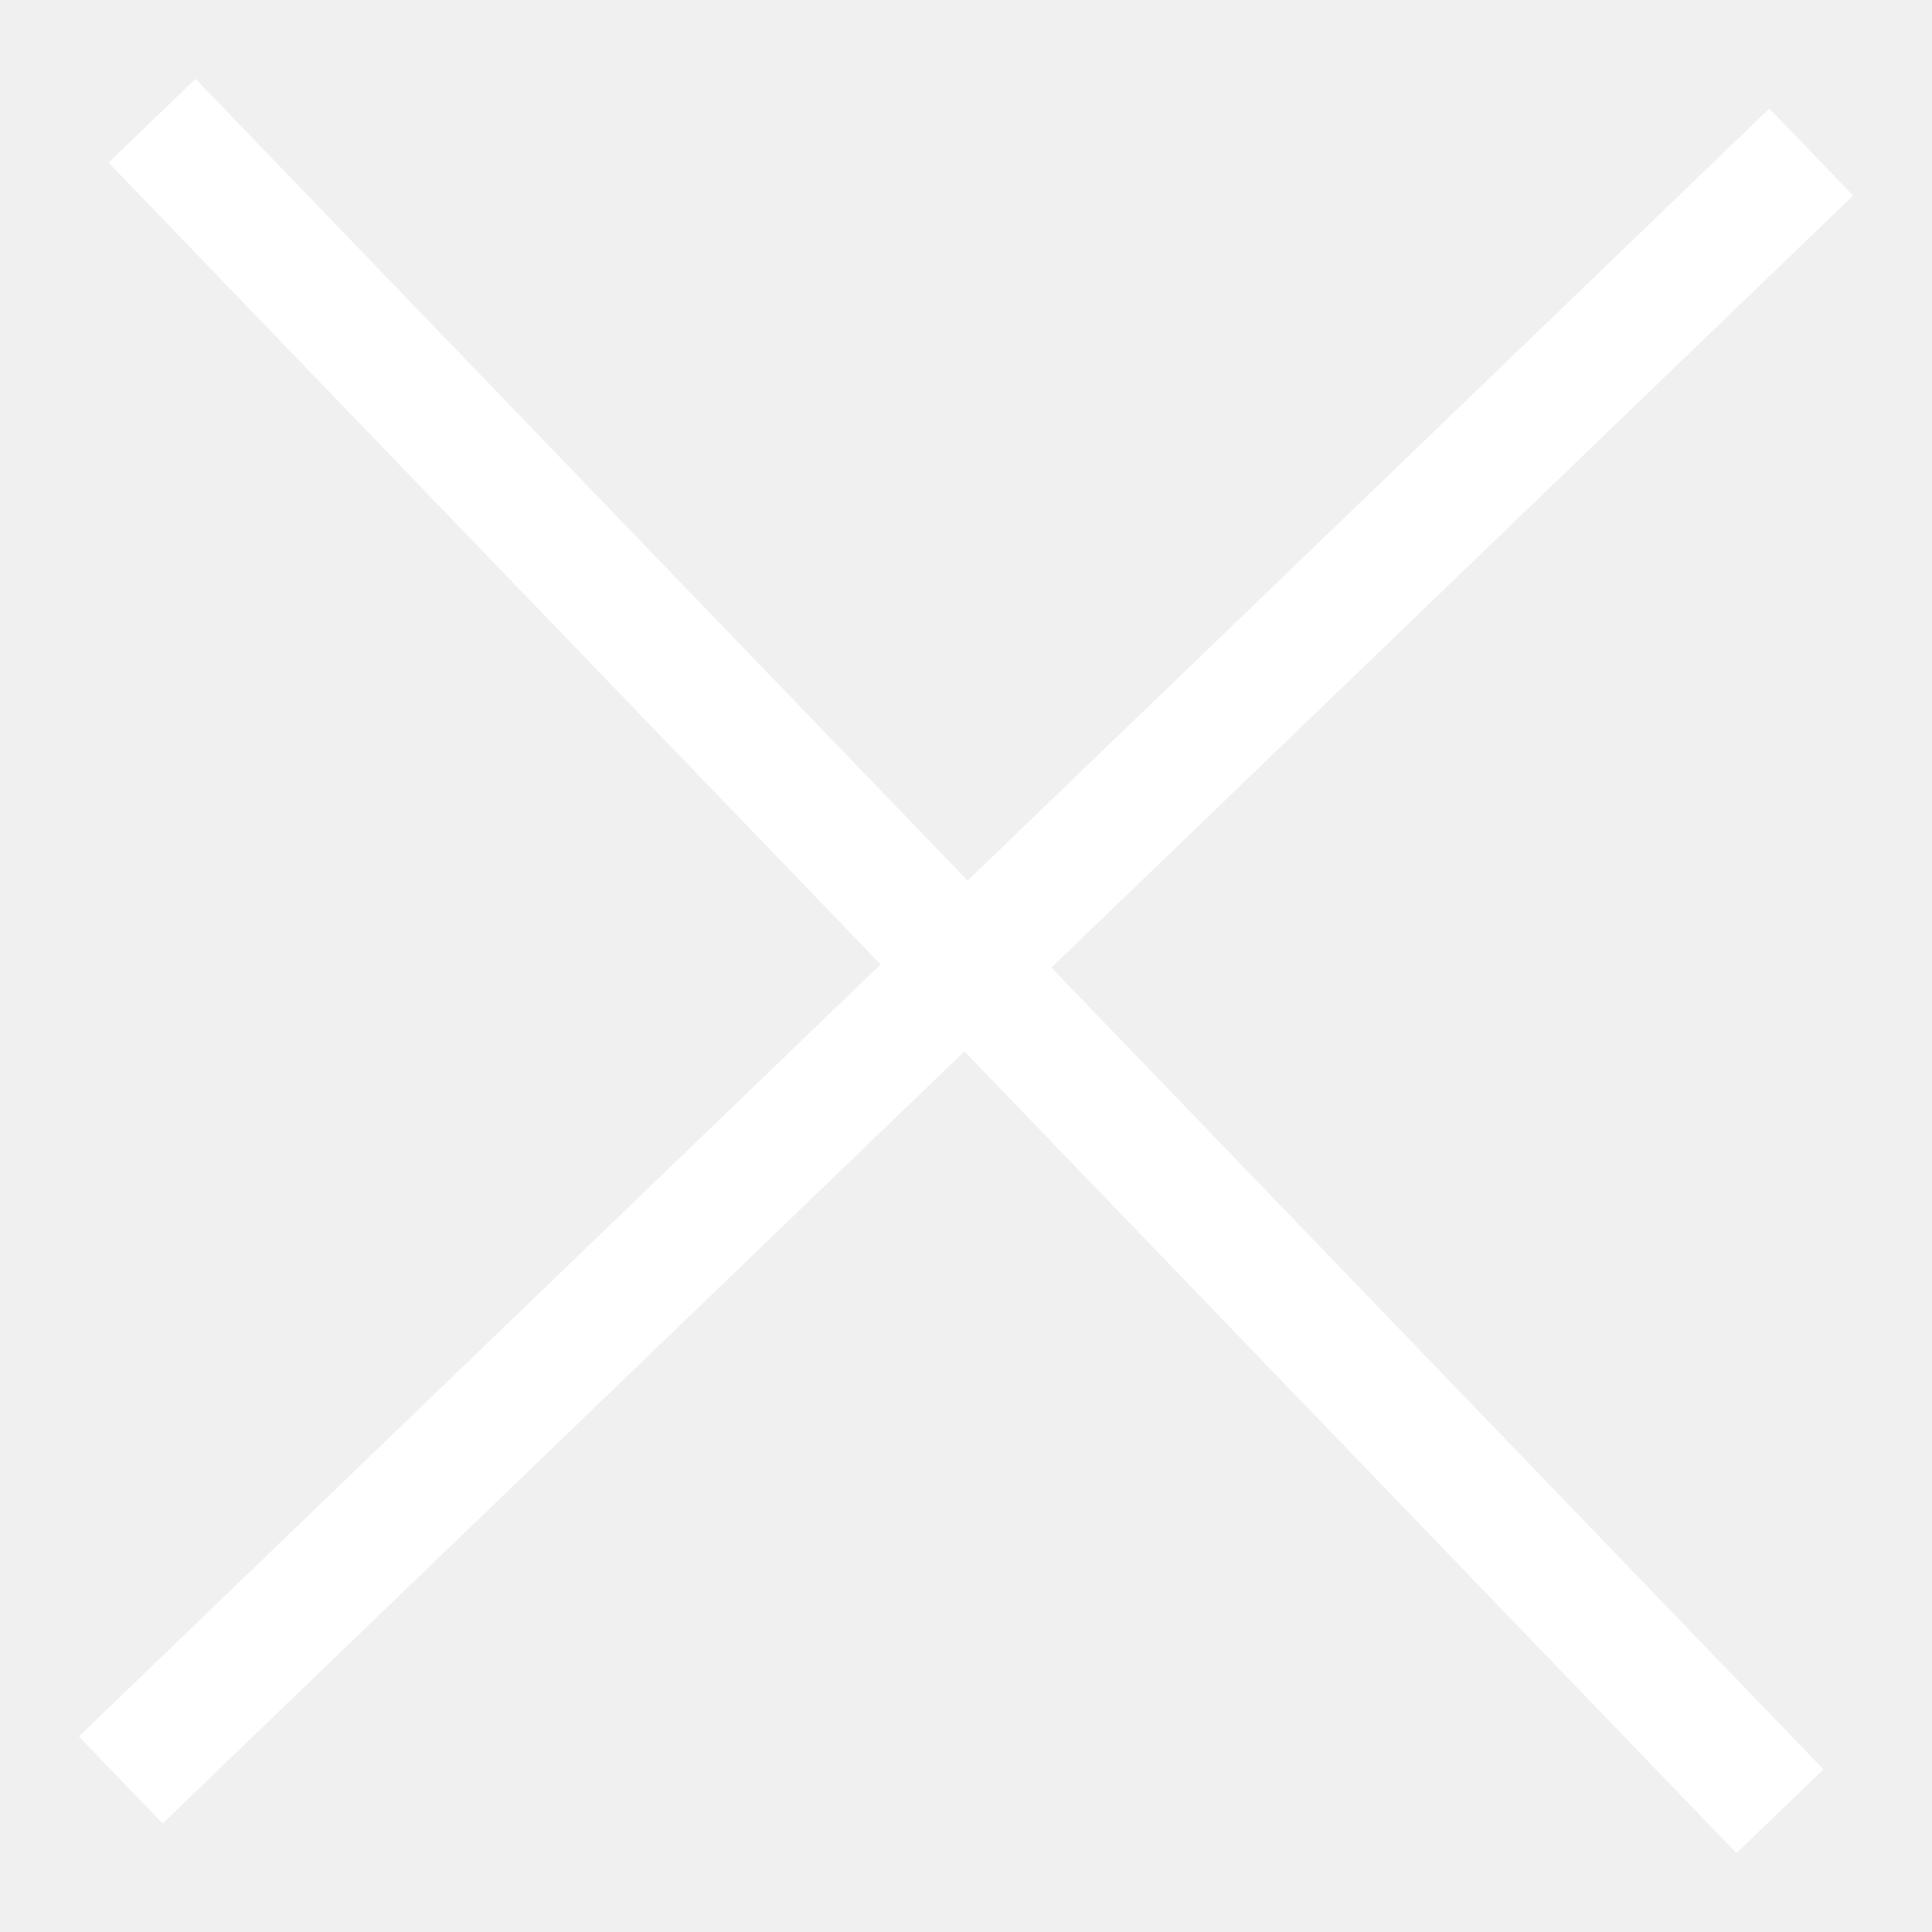
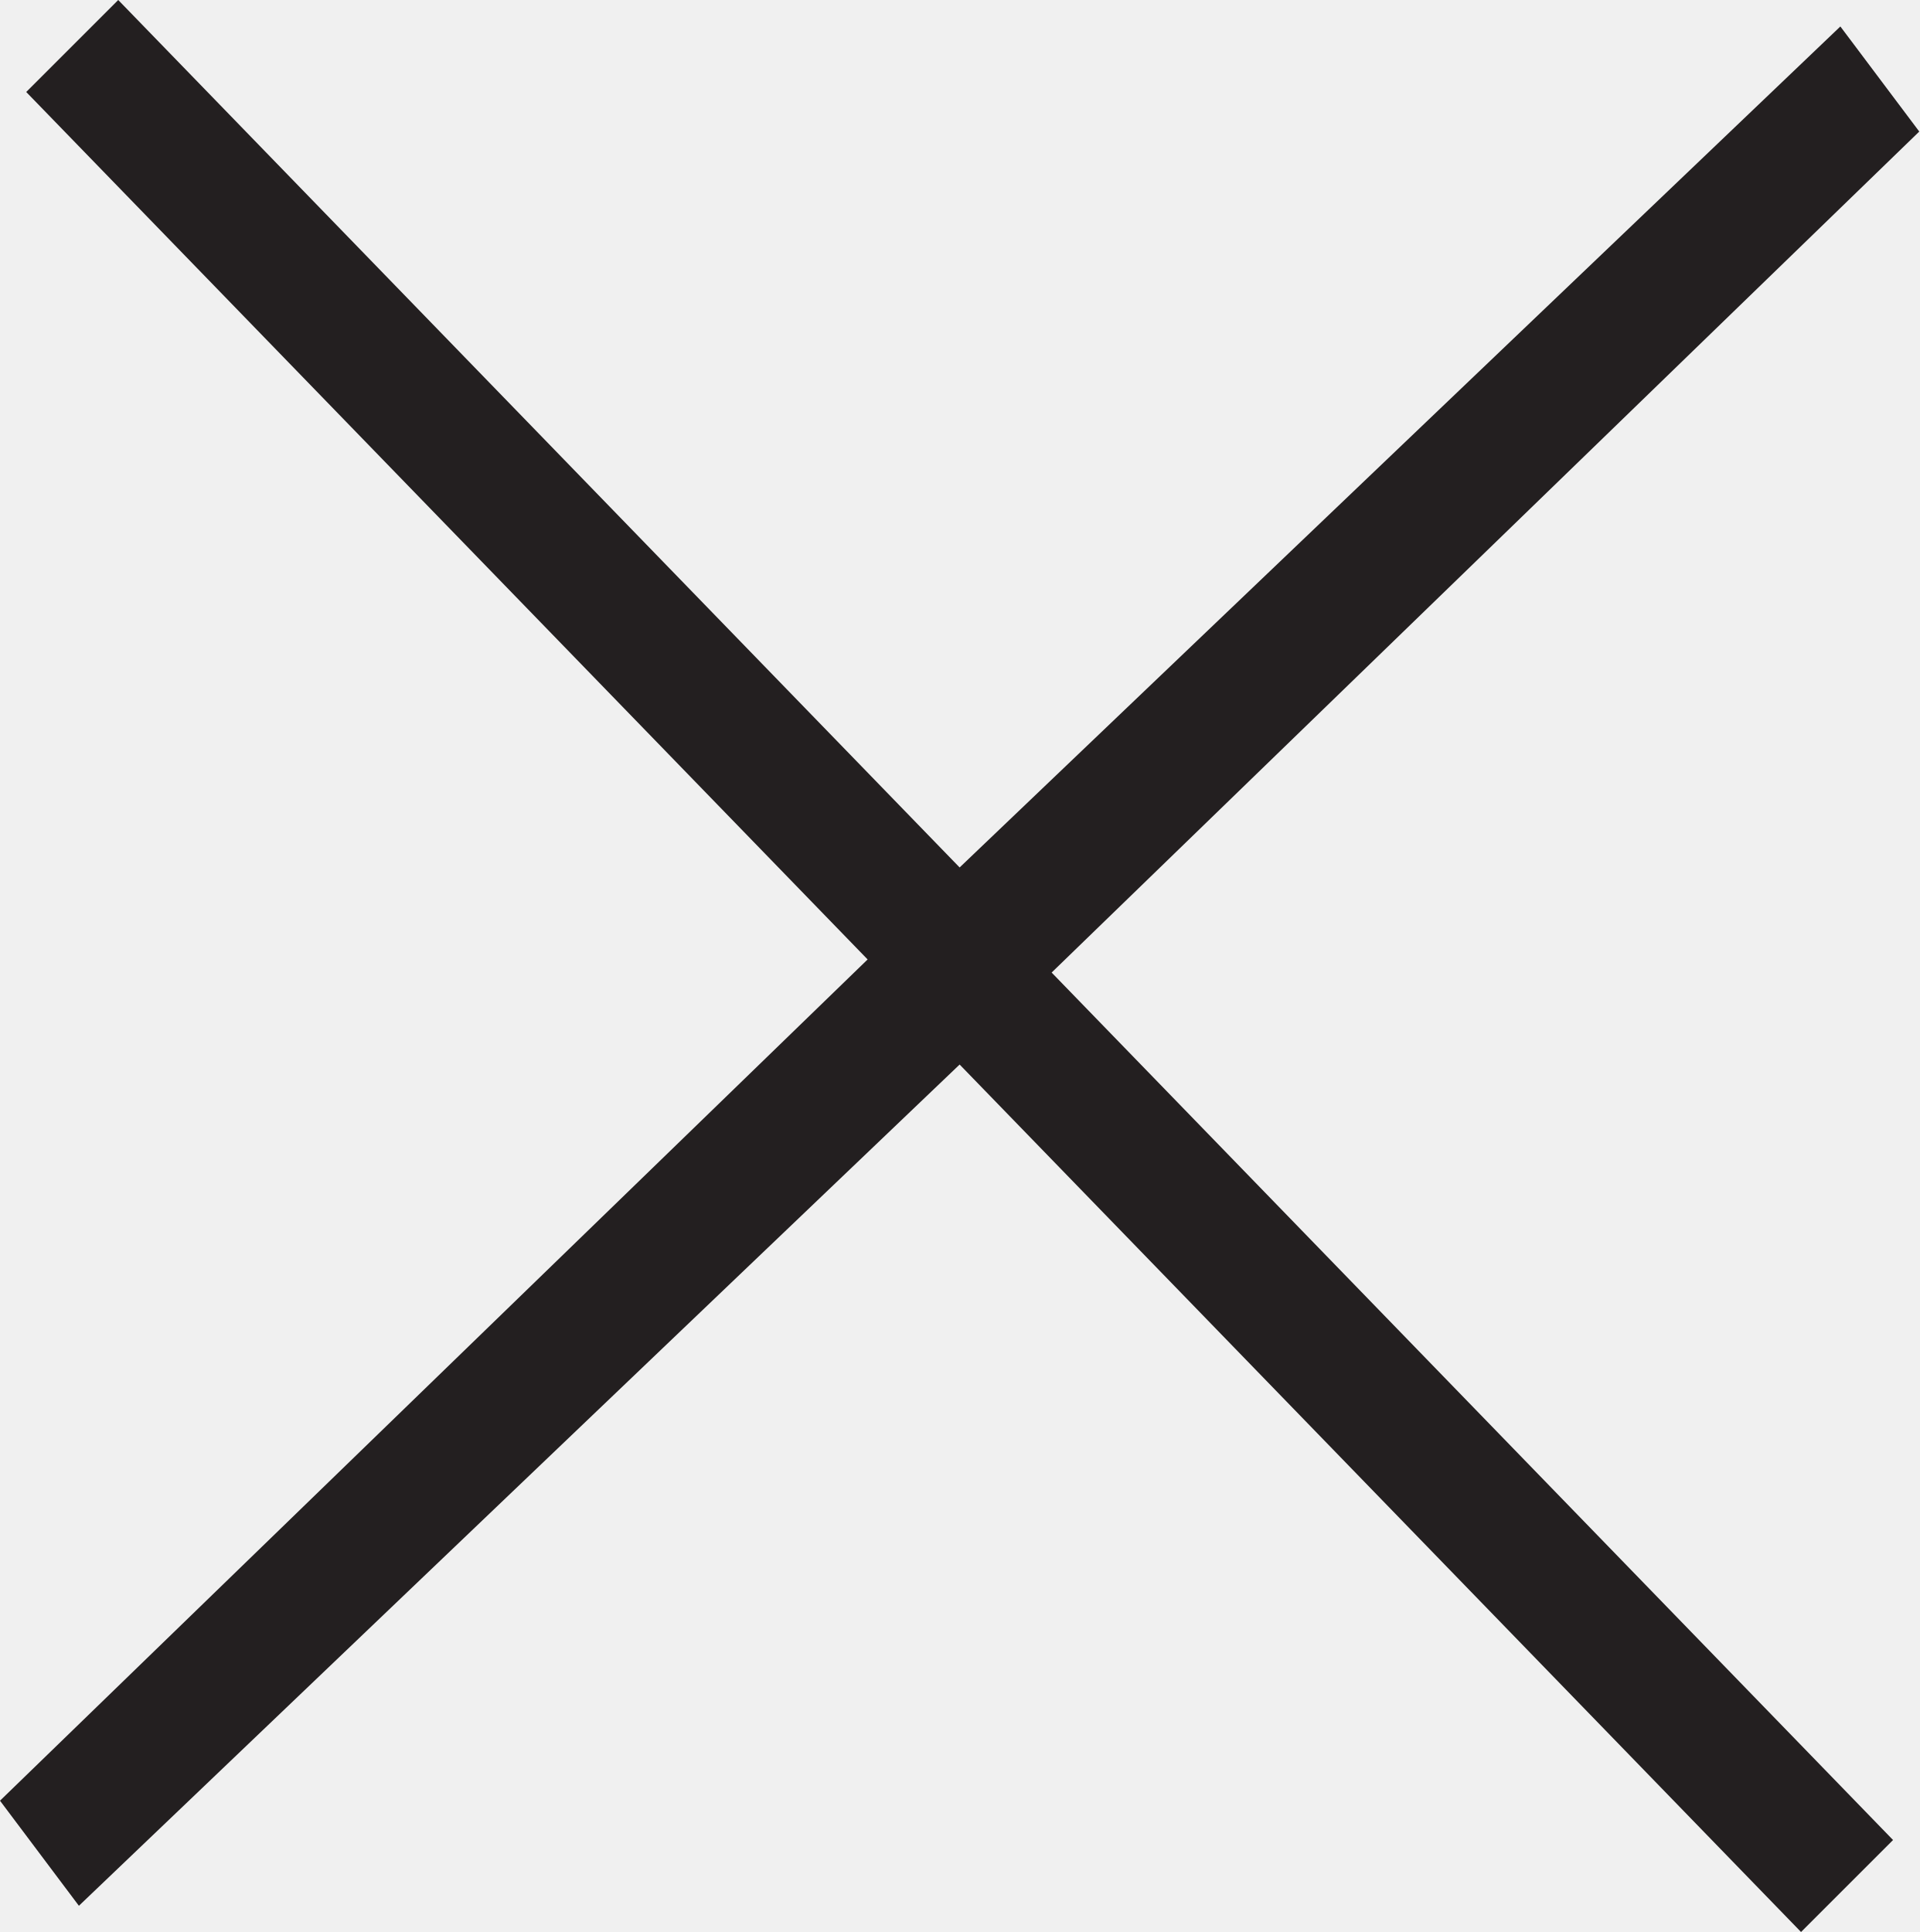
- <svg xmlns="http://www.w3.org/2000/svg" width="16" height="16" viewBox="0 0 16 16" fill="none">
-   <path d="M1.259 1L14.741 15" stroke="white" />
-   <path d="M1 14.741L15 1.259" stroke="white" />
+ <svg xmlns="http://www.w3.org/2000/svg" version="1.1" id="Layer_1" x="0px" y="0px" viewBox="-379.8 2433.7 776 781.3" enable-background="new -379.8 2433.7 776 781.3" xml:space="preserve">
+   <polygon fill="#231F20" points="396.2,2486.9 364.3,2444.4 8.2,2784.5 -332,2433.7 -369.2,2470.9 -29,2821.7 -379.8,3161.9   -347.9,3204.4 8.2,2864.2 348.4,3215 385.6,3177.8 45.4,2827 " />
</svg>
